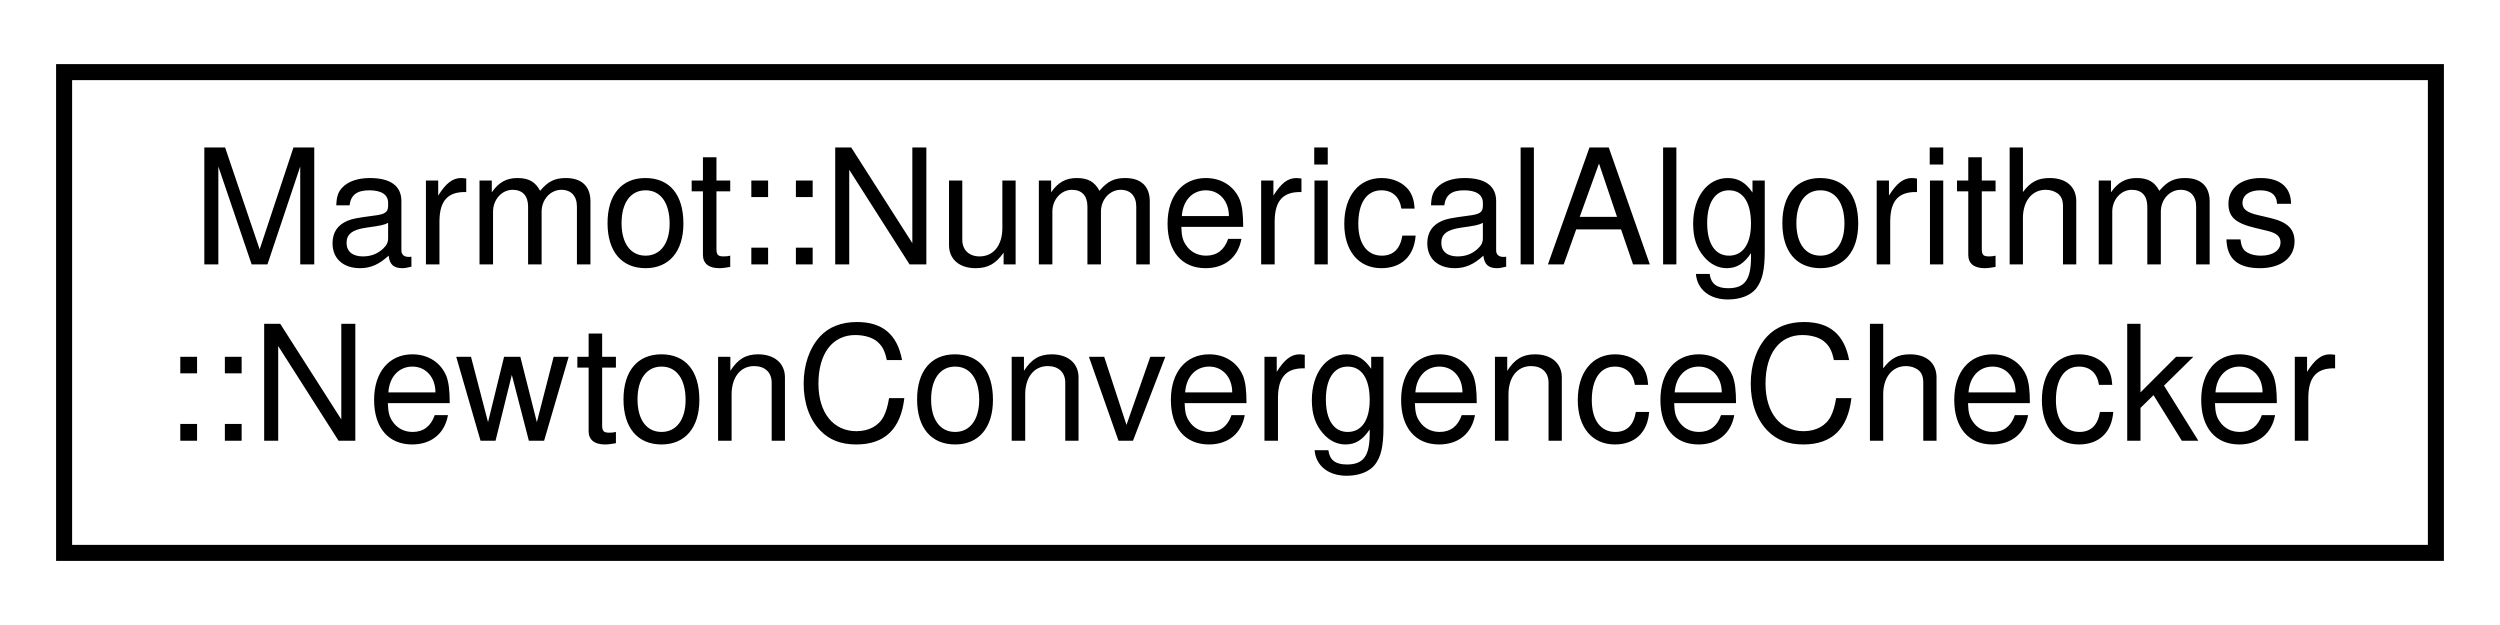
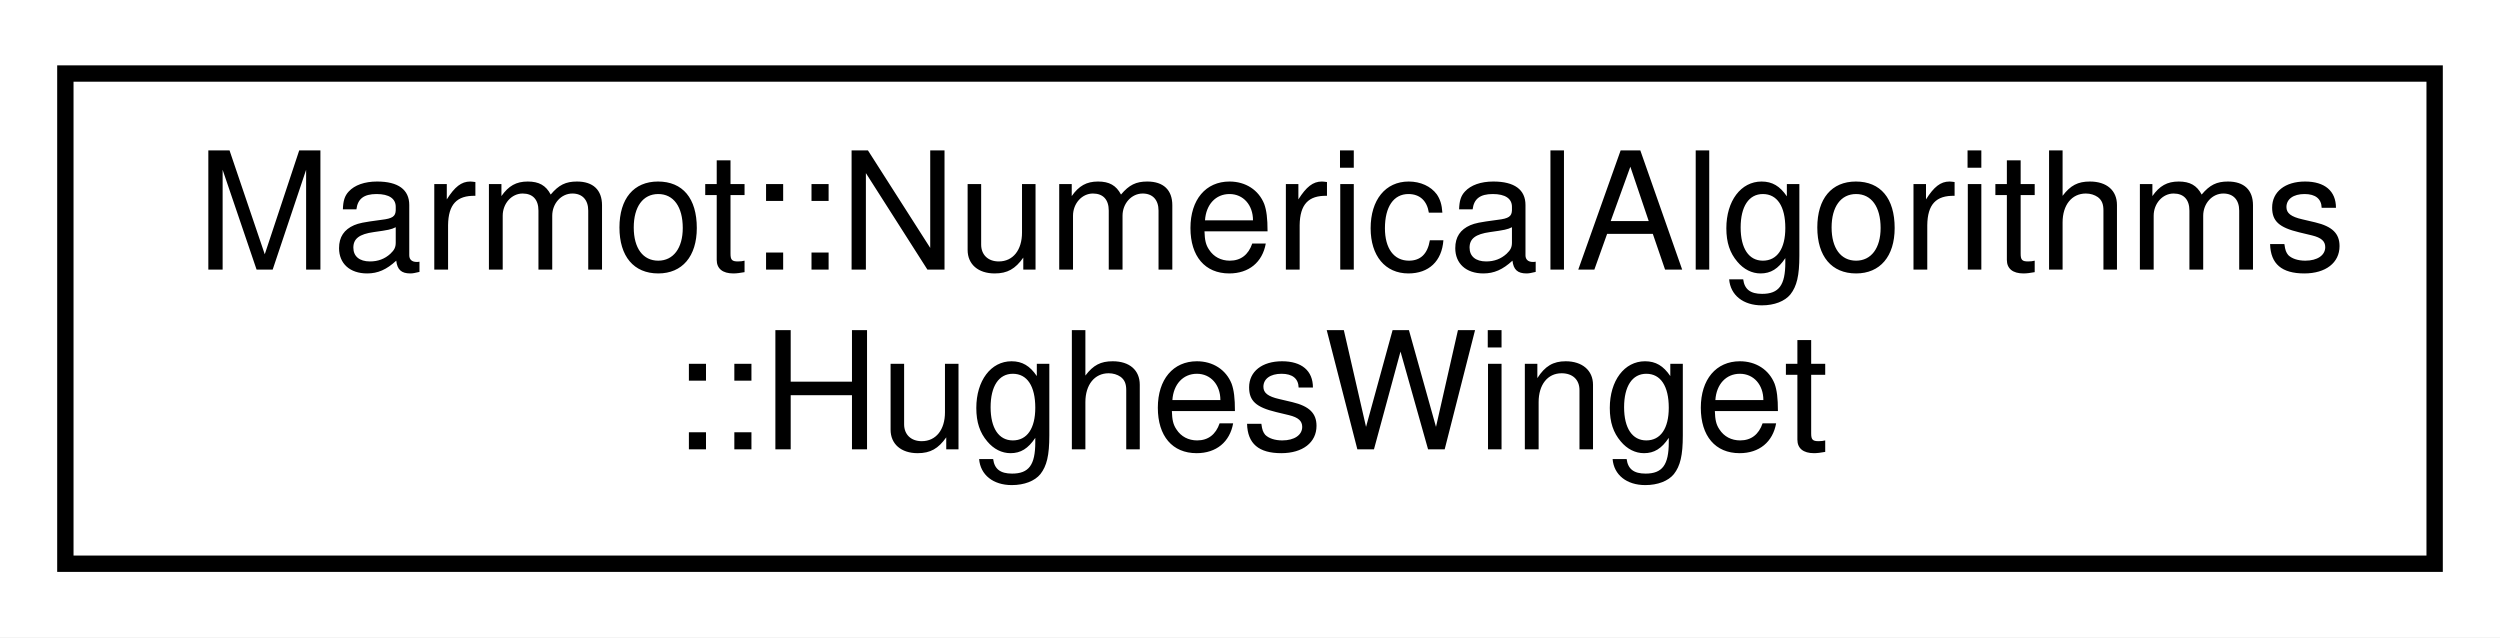
- <svg xmlns="http://www.w3.org/2000/svg" xmlns:xlink="http://www.w3.org/1999/xlink" width="156pt" height="39pt" viewBox="0.00 0.00 156.00 39.00">
+ <svg xmlns="http://www.w3.org/2000/svg" xmlns:xlink="http://www.w3.org/1999/xlink" width="153pt" height="39pt" viewBox="0.00 0.00 153.00 39.00">
  <g id="graph0" class="graph" transform="scale(1 1) rotate(0) translate(4 35)">
-     <polygon fill="white" stroke="transparent" points="-4,4 -4,-35 152,-35 152,4 -4,4" />
+     <polygon fill="white" stroke="transparent" points="-4,4 -4,-35 149,-35 149,4 -4,4" />
    <g id="node1" class="node">
      <g id="a_node1">
-         <a xlink:href="classMarmot_1_1NumericalAlgorithms_1_1NewtonConvergenceChecker.html" target="_top" xlink:title=" ">
-           <polygon fill="white" stroke="black" points="0,-0.5 0,-30.5 148,-30.5 148,-0.5 0,-0.5" />
+         <a xlink:href="classMarmot_1_1NumericalAlgorithms_1_1HughesWinget.html" target="_top" xlink:title=" ">
+           <polygon fill="white" stroke="black" points="0,-0.5 0,-30.5 145,-30.5 145,-0.5 0,-0.5" />
          <text text-anchor="start" x="8" y="-18.5" font-family="Helvetica,sans-Serif" font-size="10.00">Marmot::NumericalAlgorithms</text>
-           <text text-anchor="middle" x="74" y="-7.5" font-family="Helvetica,sans-Serif" font-size="10.00">::NewtonConvergenceChecker</text>
+           <text text-anchor="middle" x="72.5" y="-7.5" font-family="Helvetica,sans-Serif" font-size="10.00">::HughesWinget</text>
        </a>
      </g>
    </g>
  </g>
</svg>
